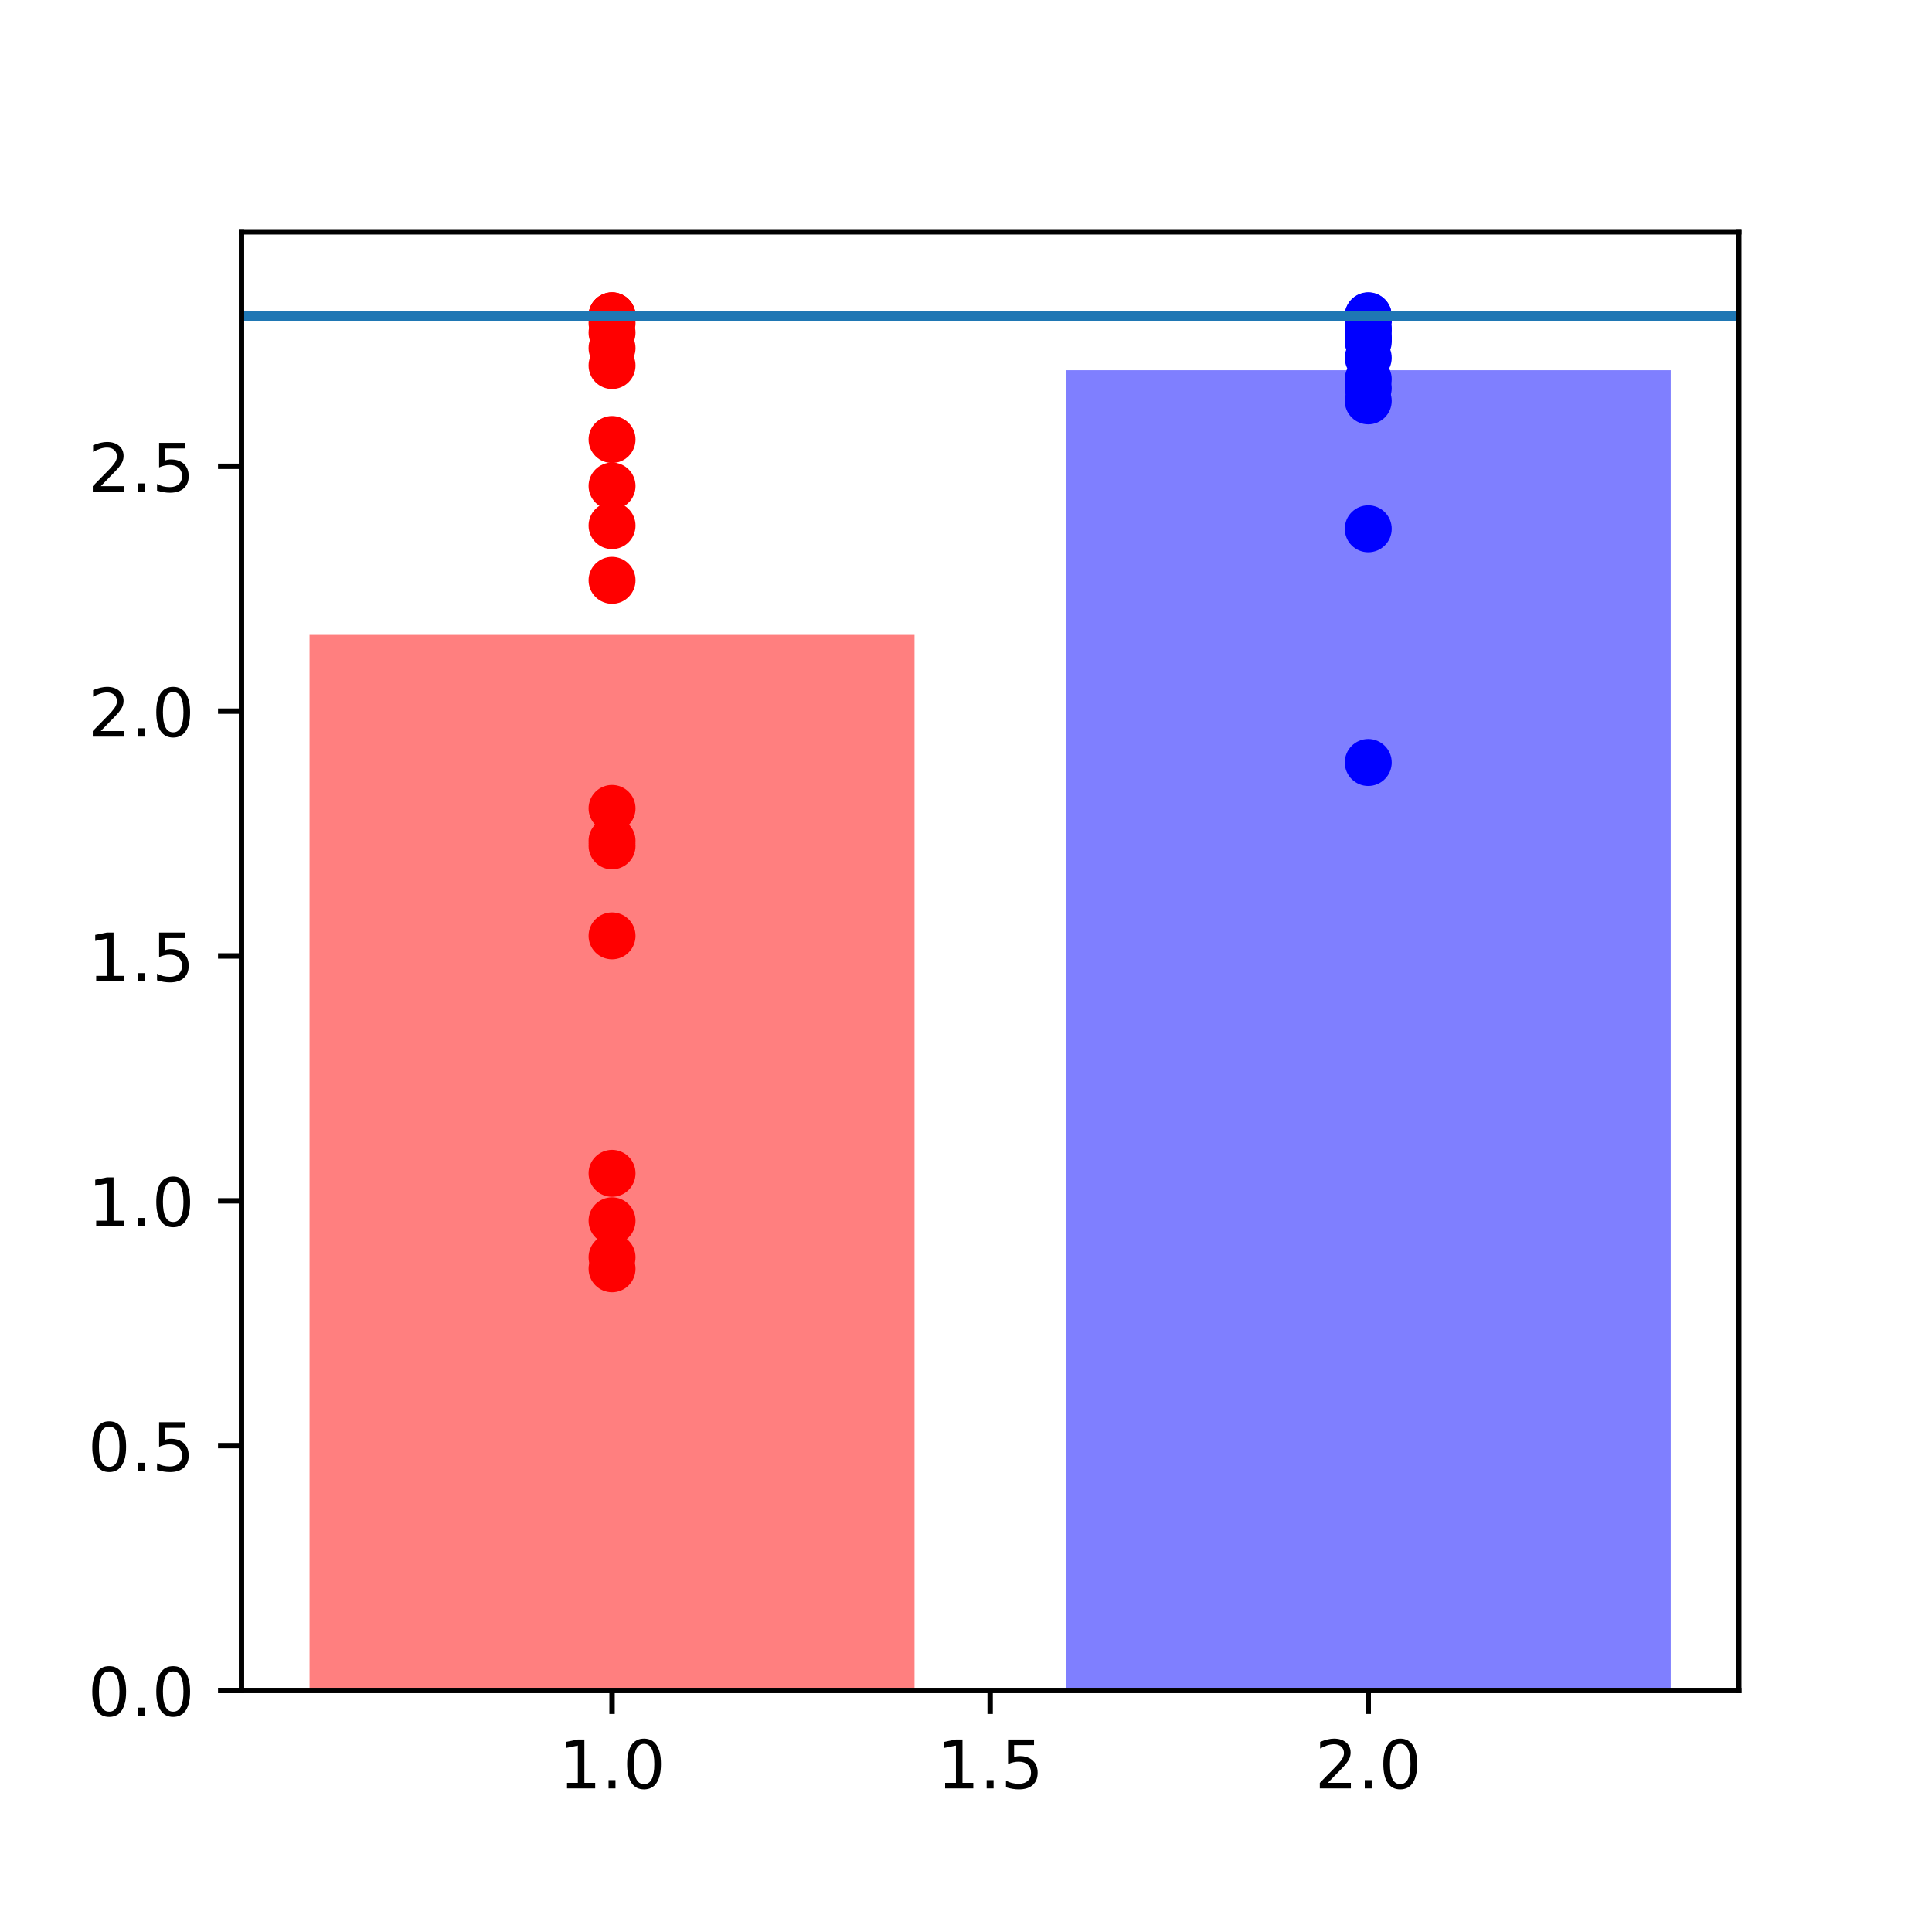
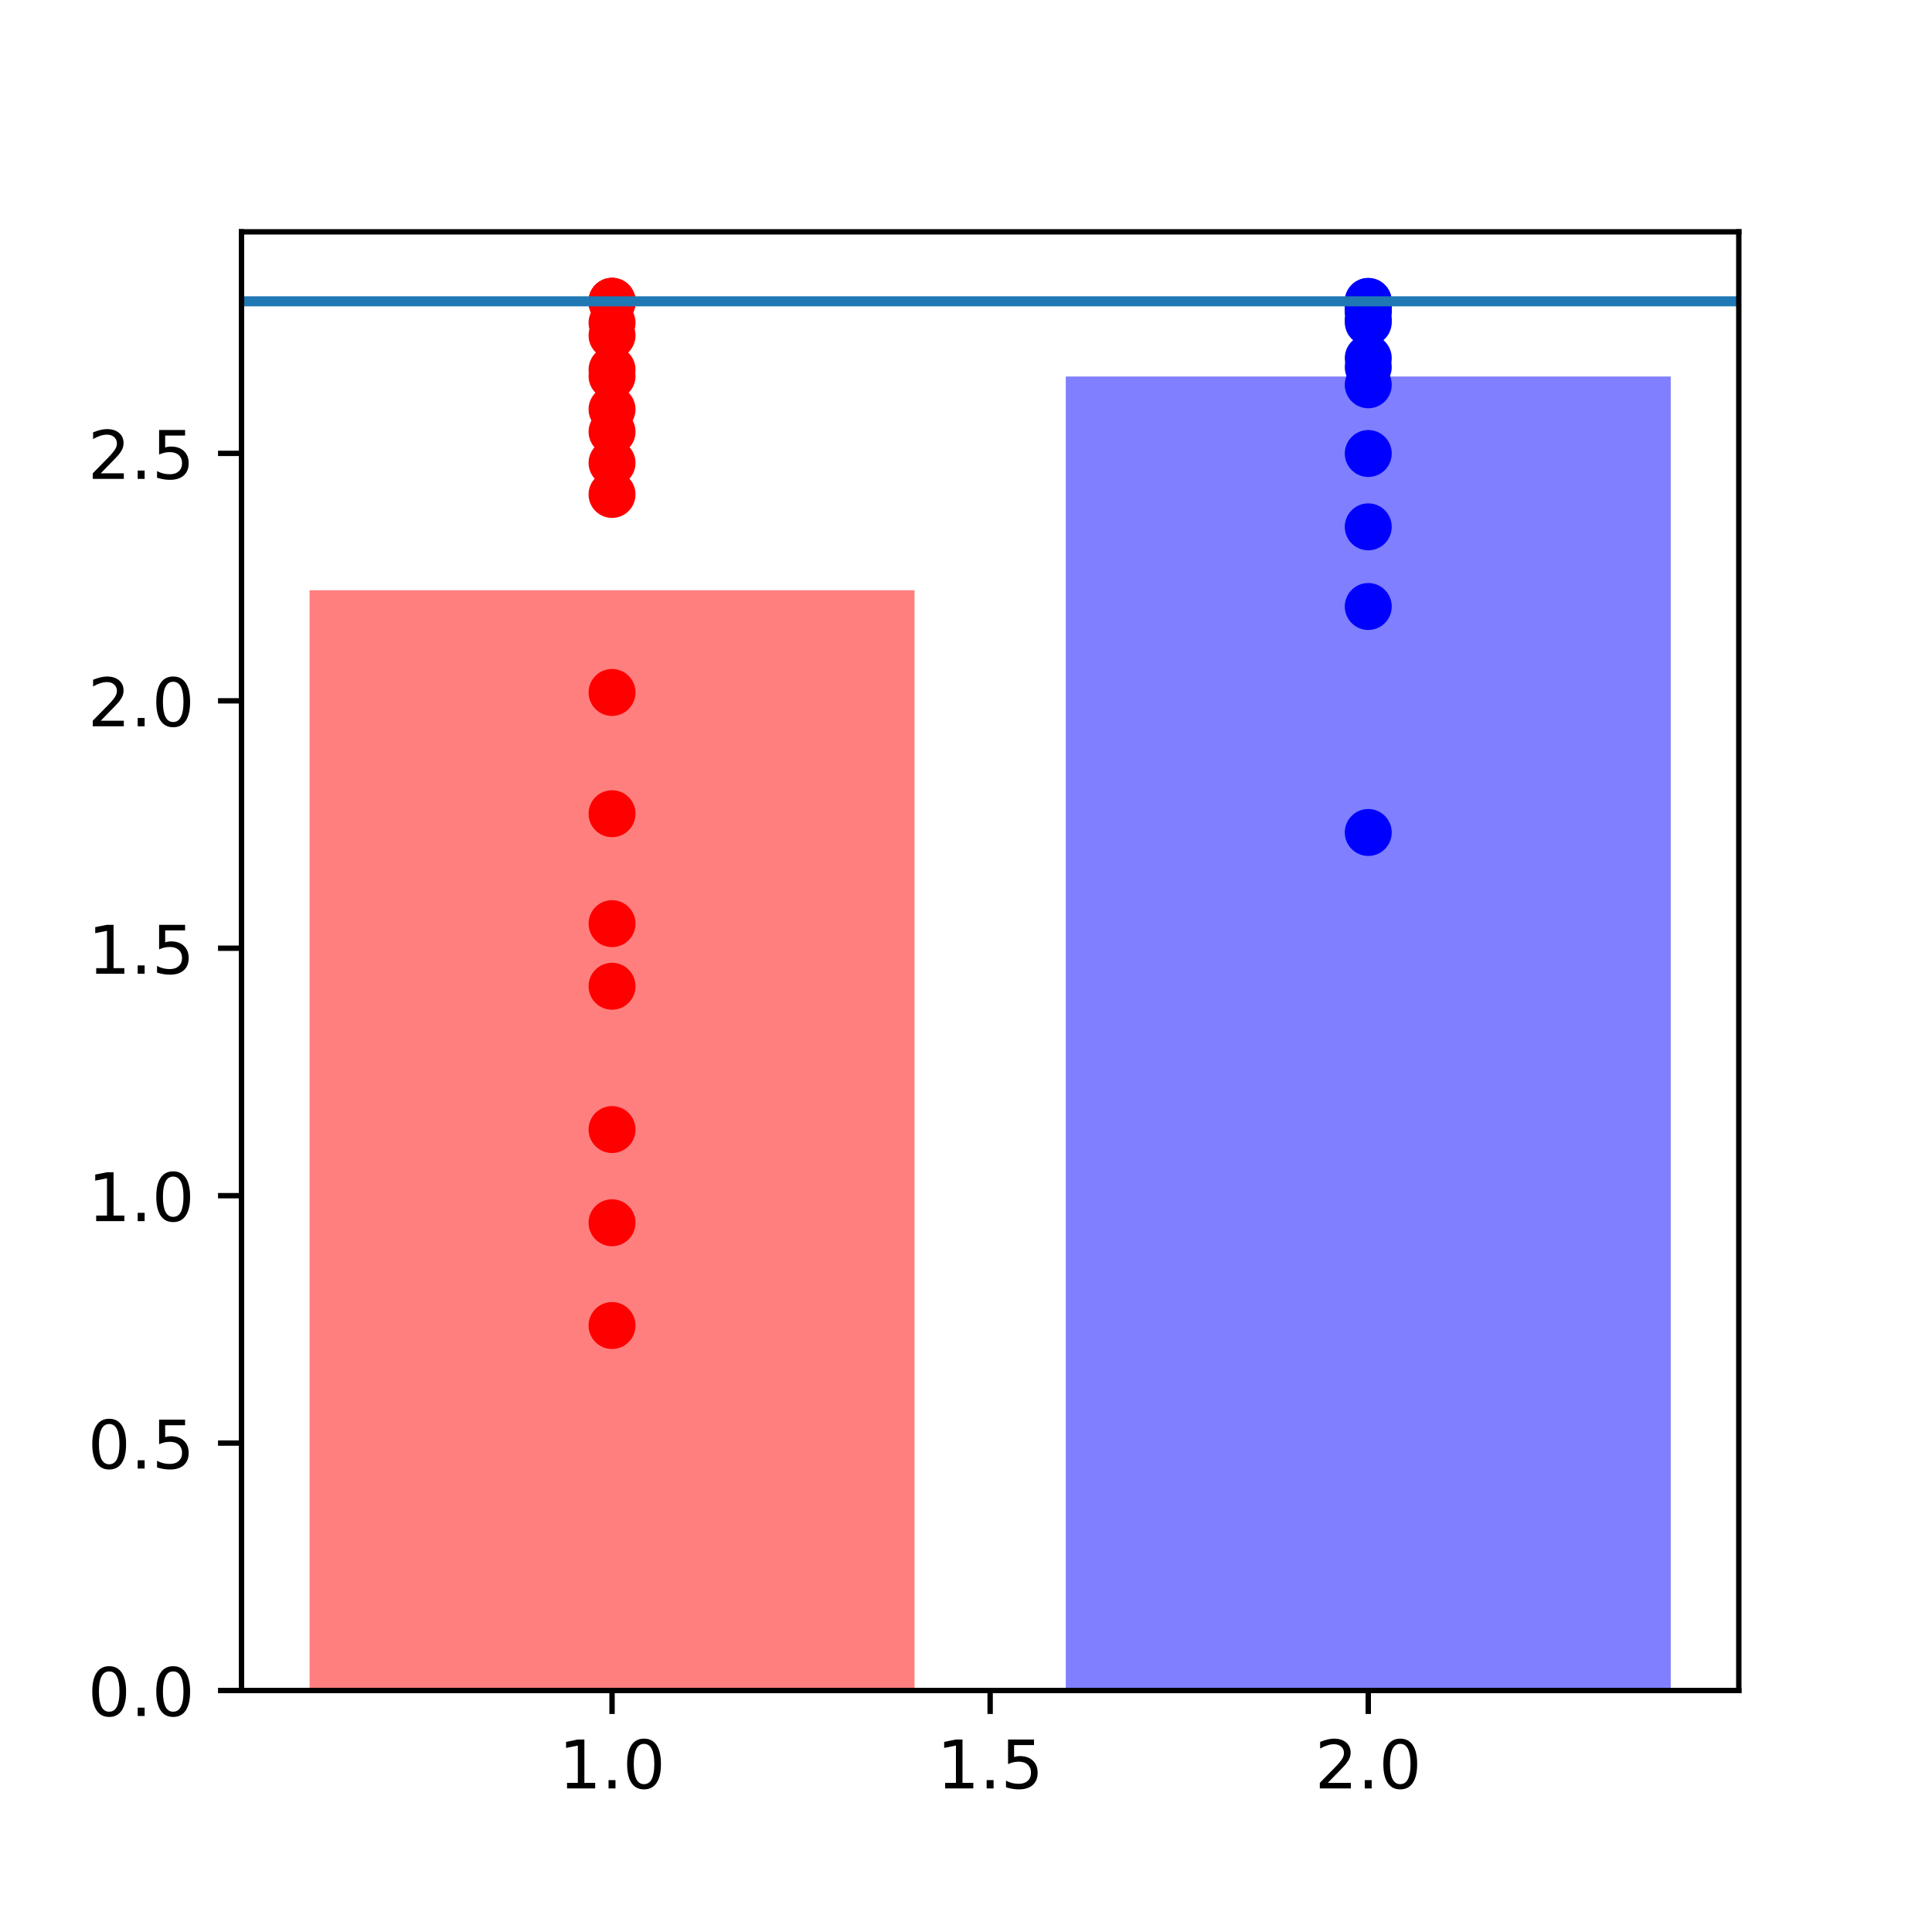
<svg xmlns="http://www.w3.org/2000/svg" xmlns:xlink="http://www.w3.org/1999/xlink" height="288pt" version="1.1" viewBox="0 0 288 288" width="288pt">
  <defs>
-     <style type="text/css">
- *{stroke-linecap:butt;stroke-linejoin:round;}
-   </style>
+     <style type="text/css">*{stroke-linecap:butt;stroke-linejoin:round;}</style>
  </defs>
  <g id="figure_1">
    <g id="patch_1">
      <path d="M 0 288  L 288 288  L 288 0  L 0 0  z " style="fill:none;" />
    </g>
    <g id="axes_1">
      <g id="patch_2">
        <path d="M 36 252  L 259.2 252  L 259.2 34.56  L 36 34.56  z " style="fill:none;" />
      </g>
      <g id="PathCollection_1">
        <defs>
-           <path d="M 0 3  C 0.796 3 1.559 2.684 2.121 2.121  C 2.684 1.559 3 0.796 3 0  C 3 -0.796 2.684 -1.559 2.121 -2.121  C 1.559 -2.684 0.796 -3 0 -3  C -0.796 -3 -1.559 -2.684 -2.121 -2.121  C -2.684 -1.559 -3 -0.796 -3 0  C -3 0.796 -2.684 1.559 -2.121 2.121  C -1.559 2.684 -0.796 3 0 3  z " id="mf27ec0949b" style="stroke:#ff0000;" />
+           <path d="M 0 3  C 0.796 3 1.559 2.684 2.121 2.121  C 2.684 1.559 3 0.796 3 0  C 3 -0.796 2.684 -1.559 2.121 -2.121  C 1.559 -2.684 0.796 -3 0 -3  C -0.796 -3 -1.559 -2.684 -2.121 -2.121  C -2.684 -1.559 -3 -0.796 -3 0  C -3 0.796 -2.684 1.559 -2.121 2.121  C -1.559 2.684 -0.796 3 0 3  z " id="mab37eee6f5" style="stroke:#ff0000;" />
        </defs>
-         <g clip-path="url(#pf0eb57a98a)">
-           <use style="fill:#ff0000;stroke:#ff0000;" x="91.236" xlink:href="#mf27ec0949b" y="120.508" />
-           <use style="fill:#ff0000;stroke:#ff0000;" x="91.236" xlink:href="#mf27ec0949b" y="181.983" />
-           <use style="fill:#ff0000;stroke:#ff0000;" x="91.236" xlink:href="#mf27ec0949b" y="187.425" />
-           <use style="fill:#ff0000;stroke:#ff0000;" x="91.236" xlink:href="#mf27ec0949b" y="47.18" />
-           <use style="fill:#ff0000;stroke:#ff0000;" x="91.236" xlink:href="#mf27ec0949b" y="47.226" />
-           <use style="fill:#ff0000;stroke:#ff0000;" x="91.236" xlink:href="#mf27ec0949b" y="139.51" />
-           <use style="fill:#ff0000;stroke:#ff0000;" x="91.236" xlink:href="#mf27ec0949b" y="48.148" />
-           <use style="fill:#ff0000;stroke:#ff0000;" x="91.236" xlink:href="#mf27ec0949b" y="125.338" />
-           <use style="fill:#ff0000;stroke:#ff0000;" x="91.236" xlink:href="#mf27ec0949b" y="86.508" />
-           <use style="fill:#ff0000;stroke:#ff0000;" x="91.236" xlink:href="#mf27ec0949b" y="174.909" />
-           <use style="fill:#ff0000;stroke:#ff0000;" x="91.236" xlink:href="#mf27ec0949b" y="189.137" />
-           <use style="fill:#ff0000;stroke:#ff0000;" x="91.236" xlink:href="#mf27ec0949b" y="51.882" />
-           <use style="fill:#ff0000;stroke:#ff0000;" x="91.236" xlink:href="#mf27ec0949b" y="47.107" />
-           <use style="fill:#ff0000;stroke:#ff0000;" x="91.236" xlink:href="#mf27ec0949b" y="54.494" />
-           <use style="fill:#ff0000;stroke:#ff0000;" x="91.236" xlink:href="#mf27ec0949b" y="47.085" />
-           <use style="fill:#ff0000;stroke:#ff0000;" x="91.236" xlink:href="#mf27ec0949b" y="72.45" />
-           <use style="fill:#ff0000;stroke:#ff0000;" x="91.236" xlink:href="#mf27ec0949b" y="78.35" />
-           <use style="fill:#ff0000;stroke:#ff0000;" x="91.236" xlink:href="#mf27ec0949b" y="49.595" />
-           <use style="fill:#ff0000;stroke:#ff0000;" x="91.236" xlink:href="#mf27ec0949b" y="65.518" />
-           <use style="fill:#ff0000;stroke:#ff0000;" x="91.236" xlink:href="#mf27ec0949b" y="126.096" />
-           <use style="fill:#ff0000;stroke:#ff0000;" x="91.236" xlink:href="#mf27ec0949b" y="47.075" />
+         <g clip-path="url(#p685a2f3939)">
+           <use style="fill:#ff0000;stroke:#ff0000;" x="91.236" xlink:href="#mab37eee6f5" y="147.018" />
+           <use style="fill:#ff0000;stroke:#ff0000;" x="91.236" xlink:href="#mab37eee6f5" y="182.272" />
+           <use style="fill:#ff0000;stroke:#ff0000;" x="91.236" xlink:href="#mab37eee6f5" y="197.595" />
+           <use style="fill:#ff0000;stroke:#ff0000;" x="91.236" xlink:href="#mab37eee6f5" y="44.962" />
+           <use style="fill:#ff0000;stroke:#ff0000;" x="91.236" xlink:href="#mab37eee6f5" y="137.687" />
+           <use style="fill:#ff0000;stroke:#ff0000;" x="91.236" xlink:href="#mab37eee6f5" y="55.104" />
+           <use style="fill:#ff0000;stroke:#ff0000;" x="91.236" xlink:href="#mab37eee6f5" y="69.001" />
+           <use style="fill:#ff0000;stroke:#ff0000;" x="91.236" xlink:href="#mab37eee6f5" y="45.119" />
+           <use style="fill:#ff0000;stroke:#ff0000;" x="91.236" xlink:href="#mab37eee6f5" y="61.021" />
+           <use style="fill:#ff0000;stroke:#ff0000;" x="91.236" xlink:href="#mab37eee6f5" y="44.925" />
+           <use style="fill:#ff0000;stroke:#ff0000;" x="91.236" xlink:href="#mab37eee6f5" y="73.706" />
+           <use style="fill:#ff0000;stroke:#ff0000;" x="91.236" xlink:href="#mab37eee6f5" y="168.383" />
+           <use style="fill:#ff0000;stroke:#ff0000;" x="91.236" xlink:href="#mab37eee6f5" y="121.3" />
+           <use style="fill:#ff0000;stroke:#ff0000;" x="91.236" xlink:href="#mab37eee6f5" y="50.011" />
+           <use style="fill:#ff0000;stroke:#ff0000;" x="91.236" xlink:href="#mab37eee6f5" y="44.914" />
+           <use style="fill:#ff0000;stroke:#ff0000;" x="91.236" xlink:href="#mab37eee6f5" y="64.358" />
+           <use style="fill:#ff0000;stroke:#ff0000;" x="91.236" xlink:href="#mab37eee6f5" y="103.223" />
+           <use style="fill:#ff0000;stroke:#ff0000;" x="91.236" xlink:href="#mab37eee6f5" y="48.12" />
+           <use style="fill:#ff0000;stroke:#ff0000;" x="91.236" xlink:href="#mab37eee6f5" y="56.073" />
+           <use style="fill:#ff0000;stroke:#ff0000;" x="91.236" xlink:href="#mab37eee6f5" y="44.917" />
        </g>
      </g>
      <g id="PathCollection_2">
        <defs>
-           <path d="M 0 3  C 0.796 3 1.559 2.684 2.121 2.121  C 2.684 1.559 3 0.796 3 0  C 3 -0.796 2.684 -1.559 2.121 -2.121  C 1.559 -2.684 0.796 -3 0 -3  C -0.796 -3 -1.559 -2.684 -2.121 -2.121  C -2.684 -1.559 -3 -0.796 -3 0  C -3 0.796 -2.684 1.559 -2.121 2.121  C -1.559 2.684 -0.796 3 0 3  z " id="ma8d4216b96" style="stroke:#0000ff;" />
+           <path d="M 0 3  C 0.796 3 1.559 2.684 2.121 2.121  C 2.684 1.559 3 0.796 3 0  C 3 -0.796 2.684 -1.559 2.121 -2.121  C 1.559 -2.684 0.796 -3 0 -3  C -0.796 -3 -1.559 -2.684 -2.121 -2.121  C -2.684 -1.559 -3 -0.796 -3 0  C -3 0.796 -2.684 1.559 -2.121 2.121  C -1.559 2.684 -0.796 3 0 3  z " id="m48b8cd74ff" style="stroke:#0000ff;" />
        </defs>
-         <g clip-path="url(#pf0eb57a98a)">
-           <use style="fill:#0000ff;stroke:#0000ff;" x="203.964" xlink:href="#ma8d4216b96" y="47.074" />
-           <use style="fill:#0000ff;stroke:#0000ff;" x="203.964" xlink:href="#ma8d4216b96" y="49.231" />
-           <use style="fill:#0000ff;stroke:#0000ff;" x="203.964" xlink:href="#ma8d4216b96" y="47.368" />
-           <use style="fill:#0000ff;stroke:#0000ff;" x="203.964" xlink:href="#ma8d4216b96" y="57.872" />
-           <use style="fill:#0000ff;stroke:#0000ff;" x="203.964" xlink:href="#ma8d4216b96" y="53.341" />
-           <use style="fill:#0000ff;stroke:#0000ff;" x="203.964" xlink:href="#ma8d4216b96" y="47.759" />
-           <use style="fill:#0000ff;stroke:#0000ff;" x="203.964" xlink:href="#ma8d4216b96" y="113.662" />
-           <use style="fill:#0000ff;stroke:#0000ff;" x="203.964" xlink:href="#ma8d4216b96" y="50.279" />
-           <use style="fill:#0000ff;stroke:#0000ff;" x="203.964" xlink:href="#ma8d4216b96" y="50.947" />
-           <use style="fill:#0000ff;stroke:#0000ff;" x="203.964" xlink:href="#ma8d4216b96" y="50.404" />
-           <use style="fill:#0000ff;stroke:#0000ff;" x="203.964" xlink:href="#ma8d4216b96" y="47.178" />
-           <use style="fill:#0000ff;stroke:#0000ff;" x="203.964" xlink:href="#ma8d4216b96" y="47.449" />
-           <use style="fill:#0000ff;stroke:#0000ff;" x="203.964" xlink:href="#ma8d4216b96" y="56.527" />
-           <use style="fill:#0000ff;stroke:#0000ff;" x="203.964" xlink:href="#ma8d4216b96" y="47.348" />
-           <use style="fill:#0000ff;stroke:#0000ff;" x="203.964" xlink:href="#ma8d4216b96" y="78.826" />
-           <use style="fill:#0000ff;stroke:#0000ff;" x="203.964" xlink:href="#ma8d4216b96" y="59.759" />
-           <use style="fill:#0000ff;stroke:#0000ff;" x="203.964" xlink:href="#ma8d4216b96" y="48.931" />
-           <use style="fill:#0000ff;stroke:#0000ff;" x="203.964" xlink:href="#ma8d4216b96" y="47.497" />
-           <use style="fill:#0000ff;stroke:#0000ff;" x="203.964" xlink:href="#ma8d4216b96" y="47.112" />
+         <g clip-path="url(#p685a2f3939)">
+           <use style="fill:#0000ff;stroke:#0000ff;" x="203.964" xlink:href="#m48b8cd74ff" y="45.695" />
+           <use style="fill:#0000ff;stroke:#0000ff;" x="203.964" xlink:href="#m48b8cd74ff" y="46.433" />
+           <use style="fill:#0000ff;stroke:#0000ff;" x="203.964" xlink:href="#m48b8cd74ff" y="90.409" />
+           <use style="fill:#0000ff;stroke:#0000ff;" x="203.964" xlink:href="#m48b8cd74ff" y="46.02" />
+           <use style="fill:#0000ff;stroke:#0000ff;" x="203.964" xlink:href="#m48b8cd74ff" y="47.631" />
+           <use style="fill:#0000ff;stroke:#0000ff;" x="203.964" xlink:href="#m48b8cd74ff" y="48.041" />
+           <use style="fill:#0000ff;stroke:#0000ff;" x="203.964" xlink:href="#m48b8cd74ff" y="53.382" />
+           <use style="fill:#0000ff;stroke:#0000ff;" x="203.964" xlink:href="#m48b8cd74ff" y="45.01" />
+           <use style="fill:#0000ff;stroke:#0000ff;" x="203.964" xlink:href="#m48b8cd74ff" y="46.208" />
+           <use style="fill:#0000ff;stroke:#0000ff;" x="203.964" xlink:href="#m48b8cd74ff" y="45.047" />
+           <use style="fill:#0000ff;stroke:#0000ff;" x="203.964" xlink:href="#m48b8cd74ff" y="78.537" />
+           <use style="fill:#0000ff;stroke:#0000ff;" x="203.964" xlink:href="#m48b8cd74ff" y="54.725" />
+           <use style="fill:#0000ff;stroke:#0000ff;" x="203.964" xlink:href="#m48b8cd74ff" y="46.129" />
+           <use style="fill:#0000ff;stroke:#0000ff;" x="203.964" xlink:href="#m48b8cd74ff" y="44.959" />
+           <use style="fill:#0000ff;stroke:#0000ff;" x="203.964" xlink:href="#m48b8cd74ff" y="67.603" />
+           <use style="fill:#0000ff;stroke:#0000ff;" x="203.964" xlink:href="#m48b8cd74ff" y="57.361" />
+           <use style="fill:#0000ff;stroke:#0000ff;" x="203.964" xlink:href="#m48b8cd74ff" y="45.104" />
+           <use style="fill:#0000ff;stroke:#0000ff;" x="203.964" xlink:href="#m48b8cd74ff" y="45.179" />
+           <use style="fill:#0000ff;stroke:#0000ff;" x="203.964" xlink:href="#m48b8cd74ff" y="124.096" />
+           <use style="fill:#0000ff;stroke:#0000ff;" x="203.964" xlink:href="#m48b8cd74ff" y="44.923" />
        </g>
      </g>
      <g id="patch_3">
-         <path clip-path="url(#pf0eb57a98a)" d="M 46.145 252  L 136.327 252  L 136.327 94.644  L 46.145 94.644  z " style="fill:#ff0000;opacity:0.5;" />
+         <path clip-path="url(#p685a2f3939)" d="M 46.145 252  L 136.327 252  L 136.327 87.985  L 46.145 87.985  z " style="fill:#ff0000;opacity:0.5;" />
      </g>
      <g id="patch_4">
-         <path clip-path="url(#pf0eb57a98a)" d="M 158.873 252  L 249.055 252  L 249.055 55.188  L 158.873 55.188  z " style="fill:#0000ff;opacity:0.5;" />
+         <path clip-path="url(#p685a2f3939)" d="M 158.873 252  L 249.055 252  L 249.055 56.125  L 158.873 56.125  z " style="fill:#0000ff;opacity:0.5;" />
      </g>
      <g id="matplotlib.axis_1">
        <g id="xtick_1">
          <g id="line2d_1">
            <defs>
-               <path d="M 0 0  L 0 3.5  " id="m23c04ae357" style="stroke:#000000;stroke-width:0.8;" />
+               <path d="M 0 0  L 0 3.5  " id="m102d5578dc" style="stroke:#000000;stroke-width:0.8;" />
            </defs>
            <g>
-               <use style="stroke:#000000;stroke-width:0.8;" x="91.236" xlink:href="#m23c04ae357" y="252" />
+               <use style="stroke:#000000;stroke-width:0.8;" x="91.236" xlink:href="#m102d5578dc" y="252" />
            </g>
          </g>
          <g id="text_1">
-             <defs>
-               <path d="M 12.406 8.297  L 28.516 8.297  L 28.516 63.922  L 10.984 60.406  L 10.984 69.391  L 28.422 72.906  L 38.281 72.906  L 38.281 8.297  L 54.391 8.297  L 54.391 0  L 12.406 0  z " id="DejaVuSans-49" />
-               <path d="M 10.688 12.406  L 21 12.406  L 21 0  L 10.688 0  z " id="DejaVuSans-46" />
-               <path d="M 31.781 66.406  Q 24.172 66.406 20.328 58.906  Q 16.5 51.422 16.5 36.375  Q 16.5 21.391 20.328 13.891  Q 24.172 6.391 31.781 6.391  Q 39.453 6.391 43.281 13.891  Q 47.125 21.391 47.125 36.375  Q 47.125 51.422 43.281 58.906  Q 39.453 66.406 31.781 66.406  z M 31.781 74.219  Q 44.047 74.219 50.516 64.516  Q 56.984 54.828 56.984 36.375  Q 56.984 17.969 50.516 8.266  Q 44.047 -1.422 31.781 -1.422  Q 19.531 -1.422 13.062 8.266  Q 6.594 17.969 6.594 36.375  Q 6.594 54.828 13.062 64.516  Q 19.531 74.219 31.781 74.219  z " id="DejaVuSans-48" />
-             </defs>
            <g transform="translate(83.2848 266.5984)scale(0.1 -0.1)">
-               <use xlink:href="#DejaVuSans-49" />
-               <use x="63.623" xlink:href="#DejaVuSans-46" />
-               <use x="95.41" xlink:href="#DejaVuSans-48" />
+               <defs>
+                 <path d="M 794 531  L 1825 531  L 1825 4091  L 703 3866  L 703 4441  L 1819 4666  L 2450 4666  L 2450 531  L 3481 531  L 3481 0  L 794 0  L 794 531  z " id="DejaVuSans-31" transform="scale(0.015625)" />
+                 <path d="M 684 794  L 1344 794  L 1344 0  L 684 0  L 684 794  z " id="DejaVuSans-2e" transform="scale(0.015625)" />
+                 <path d="M 2034 4250  Q 1547 4250 1301 3770  Q 1056 3291 1056 2328  Q 1056 1369 1301 889  Q 1547 409 2034 409  Q 2525 409 2770 889  Q 3016 1369 3016 2328  Q 3016 3291 2770 3770  Q 2525 4250 2034 4250  z M 2034 4750  Q 2819 4750 3233 4129  Q 3647 3509 3647 2328  Q 3647 1150 3233 529  Q 2819 -91 2034 -91  Q 1250 -91 836 529  Q 422 1150 422 2328  Q 422 3509 836 4129  Q 1250 4750 2034 4750  z " id="DejaVuSans-30" transform="scale(0.015625)" />
+               </defs>
+               <use xlink:href="#DejaVuSans-31" />
+               <use x="63.623" xlink:href="#DejaVuSans-2e" />
+               <use x="95.41" xlink:href="#DejaVuSans-30" />
            </g>
          </g>
        </g>
        <g id="xtick_2">
          <g id="line2d_2">
            <g>
-               <use style="stroke:#000000;stroke-width:0.8;" x="147.6" xlink:href="#m23c04ae357" y="252" />
+               <use style="stroke:#000000;stroke-width:0.8;" x="147.6" xlink:href="#m102d5578dc" y="252" />
            </g>
          </g>
          <g id="text_2">
-             <defs>
-               <path d="M 10.797 72.906  L 49.516 72.906  L 49.516 64.594  L 19.828 64.594  L 19.828 46.734  Q 21.969 47.469 24.109 47.828  Q 26.266 48.188 28.422 48.188  Q 40.625 48.188 47.75 41.5  Q 54.891 34.812 54.891 23.391  Q 54.891 11.625 47.562 5.094  Q 40.234 -1.422 26.906 -1.422  Q 22.312 -1.422 17.547 -0.641  Q 12.797 0.141 7.719 1.703  L 7.719 11.625  Q 12.109 9.234 16.797 8.062  Q 21.484 6.891 26.703 6.891  Q 35.156 6.891 40.078 11.328  Q 45.016 15.766 45.016 23.391  Q 45.016 31 40.078 35.438  Q 35.156 39.891 26.703 39.891  Q 22.75 39.891 18.812 39.016  Q 14.891 38.141 10.797 36.281  z " id="DejaVuSans-53" />
-             </defs>
            <g transform="translate(139.6484 266.5984)scale(0.1 -0.1)">
-               <use xlink:href="#DejaVuSans-49" />
-               <use x="63.623" xlink:href="#DejaVuSans-46" />
-               <use x="95.41" xlink:href="#DejaVuSans-53" />
+               <defs>
+                 <path d="M 691 4666  L 3169 4666  L 3169 4134  L 1269 4134  L 1269 2991  Q 1406 3038 1543 3061  Q 1681 3084 1819 3084  Q 2600 3084 3056 2656  Q 3513 2228 3513 1497  Q 3513 744 3044 326  Q 2575 -91 1722 -91  Q 1428 -91 1123 -41  Q 819 9 494 109  L 494 744  Q 775 591 1075 516  Q 1375 441 1709 441  Q 2250 441 2565 725  Q 2881 1009 2881 1497  Q 2881 1984 2565 2268  Q 2250 2553 1709 2553  Q 1456 2553 1204 2497  Q 953 2441 691 2322  L 691 4666  z " id="DejaVuSans-35" transform="scale(0.015625)" />
+               </defs>
+               <use xlink:href="#DejaVuSans-31" />
+               <use x="63.623" xlink:href="#DejaVuSans-2e" />
+               <use x="95.41" xlink:href="#DejaVuSans-35" />
            </g>
          </g>
        </g>
        <g id="xtick_3">
          <g id="line2d_3">
            <g>
-               <use style="stroke:#000000;stroke-width:0.8;" x="203.964" xlink:href="#m23c04ae357" y="252" />
+               <use style="stroke:#000000;stroke-width:0.8;" x="203.964" xlink:href="#m102d5578dc" y="252" />
            </g>
          </g>
          <g id="text_3">
-             <defs>
-               <path d="M 19.188 8.297  L 53.609 8.297  L 53.609 0  L 7.328 0  L 7.328 8.297  Q 12.938 14.109 22.625 23.891  Q 32.328 33.688 34.812 36.531  Q 39.547 41.844 41.422 45.531  Q 43.312 49.219 43.312 52.781  Q 43.312 58.594 39.234 62.25  Q 35.156 65.922 28.609 65.922  Q 23.969 65.922 18.812 64.312  Q 13.672 62.703 7.812 59.422  L 7.812 69.391  Q 13.766 71.781 18.938 73  Q 24.125 74.219 28.422 74.219  Q 39.75 74.219 46.484 68.547  Q 53.219 62.891 53.219 53.422  Q 53.219 48.922 51.531 44.891  Q 49.859 40.875 45.406 35.406  Q 44.188 33.984 37.641 27.219  Q 31.109 20.453 19.188 8.297  z " id="DejaVuSans-50" />
-             </defs>
            <g transform="translate(196.0121 266.5984)scale(0.1 -0.1)">
-               <use xlink:href="#DejaVuSans-50" />
-               <use x="63.623" xlink:href="#DejaVuSans-46" />
-               <use x="95.41" xlink:href="#DejaVuSans-48" />
+               <defs>
+                 <path d="M 1228 531  L 3431 531  L 3431 0  L 469 0  L 469 531  Q 828 903 1448 1529  Q 2069 2156 2228 2338  Q 2531 2678 2651 2914  Q 2772 3150 2772 3378  Q 2772 3750 2511 3984  Q 2250 4219 1831 4219  Q 1534 4219 1204 4116  Q 875 4013 500 3803  L 500 4441  Q 881 4594 1212 4672  Q 1544 4750 1819 4750  Q 2544 4750 2975 4387  Q 3406 4025 3406 3419  Q 3406 3131 3298 2873  Q 3191 2616 2906 2266  Q 2828 2175 2409 1742  Q 1991 1309 1228 531  z " id="DejaVuSans-32" transform="scale(0.015625)" />
+               </defs>
+               <use xlink:href="#DejaVuSans-32" />
+               <use x="63.623" xlink:href="#DejaVuSans-2e" />
+               <use x="95.41" xlink:href="#DejaVuSans-30" />
            </g>
          </g>
        </g>
      </g>
      <g id="matplotlib.axis_2">
        <g id="ytick_1">
          <g id="line2d_4">
            <defs>
-               <path d="M 0 0  L -3.5 0  " id="m04c400ad6f" style="stroke:#000000;stroke-width:0.8;" />
+               <path d="M 0 0  L -3.5 0  " id="m73e216887b" style="stroke:#000000;stroke-width:0.8;" />
            </defs>
            <g>
-               <use style="stroke:#000000;stroke-width:0.8;" x="36" xlink:href="#m04c400ad6f" y="252" />
+               <use style="stroke:#000000;stroke-width:0.8;" x="36" xlink:href="#m73e216887b" y="252" />
            </g>
          </g>
          <g id="text_4">
            <g transform="translate(13.09688 255.7992)scale(0.1 -0.1)">
-               <use xlink:href="#DejaVuSans-48" />
-               <use x="63.623" xlink:href="#DejaVuSans-46" />
-               <use x="95.41" xlink:href="#DejaVuSans-48" />
+               <use xlink:href="#DejaVuSans-30" />
+               <use x="63.623" xlink:href="#DejaVuSans-2e" />
+               <use x="95.41" xlink:href="#DejaVuSans-30" />
            </g>
          </g>
        </g>
        <g id="ytick_2">
          <g id="line2d_5">
            <g>
-               <use style="stroke:#000000;stroke-width:0.8;" x="36" xlink:href="#m04c400ad6f" y="215.502" />
+               <use style="stroke:#000000;stroke-width:0.8;" x="36" xlink:href="#m73e216887b" y="215.117" />
            </g>
          </g>
          <g id="text_5">
-             <g transform="translate(13.09688 219.3011)scale(0.1 -0.1)">
-               <use xlink:href="#DejaVuSans-48" />
-               <use x="63.623" xlink:href="#DejaVuSans-46" />
-               <use x="95.41" xlink:href="#DejaVuSans-53" />
+             <g transform="translate(13.09688 218.9165)scale(0.1 -0.1)">
+               <use xlink:href="#DejaVuSans-30" />
+               <use x="63.623" xlink:href="#DejaVuSans-2e" />
+               <use x="95.41" xlink:href="#DejaVuSans-35" />
            </g>
          </g>
        </g>
        <g id="ytick_3">
          <g id="line2d_6">
            <g>
-               <use style="stroke:#000000;stroke-width:0.8;" x="36" xlink:href="#m04c400ad6f" y="179.004" />
+               <use style="stroke:#000000;stroke-width:0.8;" x="36" xlink:href="#m73e216887b" y="178.235" />
            </g>
          </g>
          <g id="text_6">
-             <g transform="translate(13.09688 182.8029)scale(0.1 -0.1)">
-               <use xlink:href="#DejaVuSans-49" />
-               <use x="63.623" xlink:href="#DejaVuSans-46" />
-               <use x="95.41" xlink:href="#DejaVuSans-48" />
+             <g transform="translate(13.09688 182.0338)scale(0.1 -0.1)">
+               <use xlink:href="#DejaVuSans-31" />
+               <use x="63.623" xlink:href="#DejaVuSans-2e" />
+               <use x="95.41" xlink:href="#DejaVuSans-30" />
            </g>
          </g>
        </g>
        <g id="ytick_4">
          <g id="line2d_7">
            <g>
-               <use style="stroke:#000000;stroke-width:0.8;" x="36" xlink:href="#m04c400ad6f" y="142.506" />
+               <use style="stroke:#000000;stroke-width:0.8;" x="36" xlink:href="#m73e216887b" y="141.352" />
            </g>
          </g>
          <g id="text_7">
-             <g transform="translate(13.09688 146.3048)scale(0.1 -0.1)">
-               <use xlink:href="#DejaVuSans-49" />
-               <use x="63.623" xlink:href="#DejaVuSans-46" />
-               <use x="95.41" xlink:href="#DejaVuSans-53" />
+             <g transform="translate(13.09688 145.1511)scale(0.1 -0.1)">
+               <use xlink:href="#DejaVuSans-31" />
+               <use x="63.623" xlink:href="#DejaVuSans-2e" />
+               <use x="95.41" xlink:href="#DejaVuSans-35" />
            </g>
          </g>
        </g>
        <g id="ytick_5">
          <g id="line2d_8">
            <g>
-               <use style="stroke:#000000;stroke-width:0.8;" x="36" xlink:href="#m04c400ad6f" y="106.007" />
+               <use style="stroke:#000000;stroke-width:0.8;" x="36" xlink:href="#m73e216887b" y="104.469" />
            </g>
          </g>
          <g id="text_8">
-             <g transform="translate(13.09688 109.8066)scale(0.1 -0.1)">
-               <use xlink:href="#DejaVuSans-50" />
-               <use x="63.623" xlink:href="#DejaVuSans-46" />
-               <use x="95.41" xlink:href="#DejaVuSans-48" />
+             <g transform="translate(13.09688 108.2684)scale(0.1 -0.1)">
+               <use xlink:href="#DejaVuSans-32" />
+               <use x="63.623" xlink:href="#DejaVuSans-2e" />
+               <use x="95.41" xlink:href="#DejaVuSans-30" />
            </g>
          </g>
        </g>
        <g id="ytick_6">
          <g id="line2d_9">
            <g>
-               <use style="stroke:#000000;stroke-width:0.8;" x="36" xlink:href="#m04c400ad6f" y="69.509" />
+               <use style="stroke:#000000;stroke-width:0.8;" x="36" xlink:href="#m73e216887b" y="67.586" />
            </g>
          </g>
          <g id="text_9">
-             <g transform="translate(13.09688 73.30849)scale(0.1 -0.1)">
-               <use xlink:href="#DejaVuSans-50" />
-               <use x="63.623" xlink:href="#DejaVuSans-46" />
-               <use x="95.41" xlink:href="#DejaVuSans-53" />
+             <g transform="translate(13.09688 71.38567)scale(0.1 -0.1)">
+               <use xlink:href="#DejaVuSans-32" />
+               <use x="63.623" xlink:href="#DejaVuSans-2e" />
+               <use x="95.41" xlink:href="#DejaVuSans-35" />
            </g>
          </g>
        </g>
      </g>
      <g id="line2d_10">
-         <path clip-path="url(#pf0eb57a98a)" d="M 36 47.074  L 259.2 47.074  " style="fill:none;stroke:#1f77b4;stroke-linecap:square;stroke-width:1.5;" />
+         <path clip-path="url(#p685a2f3939)" d="M 36 44.914  L 259.2 44.914  " style="fill:none;stroke:#1f77b4;stroke-linecap:square;stroke-width:1.5;" />
      </g>
      <g id="patch_5">
        <path d="M 36 252  L 36 34.56  " style="fill:none;stroke:#000000;stroke-linecap:square;stroke-linejoin:miter;stroke-width:0.8;" />
      </g>
      <g id="patch_6">
        <path d="M 259.2 252  L 259.2 34.56  " style="fill:none;stroke:#000000;stroke-linecap:square;stroke-linejoin:miter;stroke-width:0.8;" />
      </g>
      <g id="patch_7">
        <path d="M 36 252  L 259.2 252  " style="fill:none;stroke:#000000;stroke-linecap:square;stroke-linejoin:miter;stroke-width:0.8;" />
      </g>
      <g id="patch_8">
        <path d="M 36 34.56  L 259.2 34.56  " style="fill:none;stroke:#000000;stroke-linecap:square;stroke-linejoin:miter;stroke-width:0.8;" />
      </g>
    </g>
  </g>
  <defs>
-     <clipPath id="pf0eb57a98a">
+     <clipPath id="p685a2f3939">
      <rect height="217.44" width="223.2" x="36" y="34.56" />
    </clipPath>
  </defs>
</svg>
